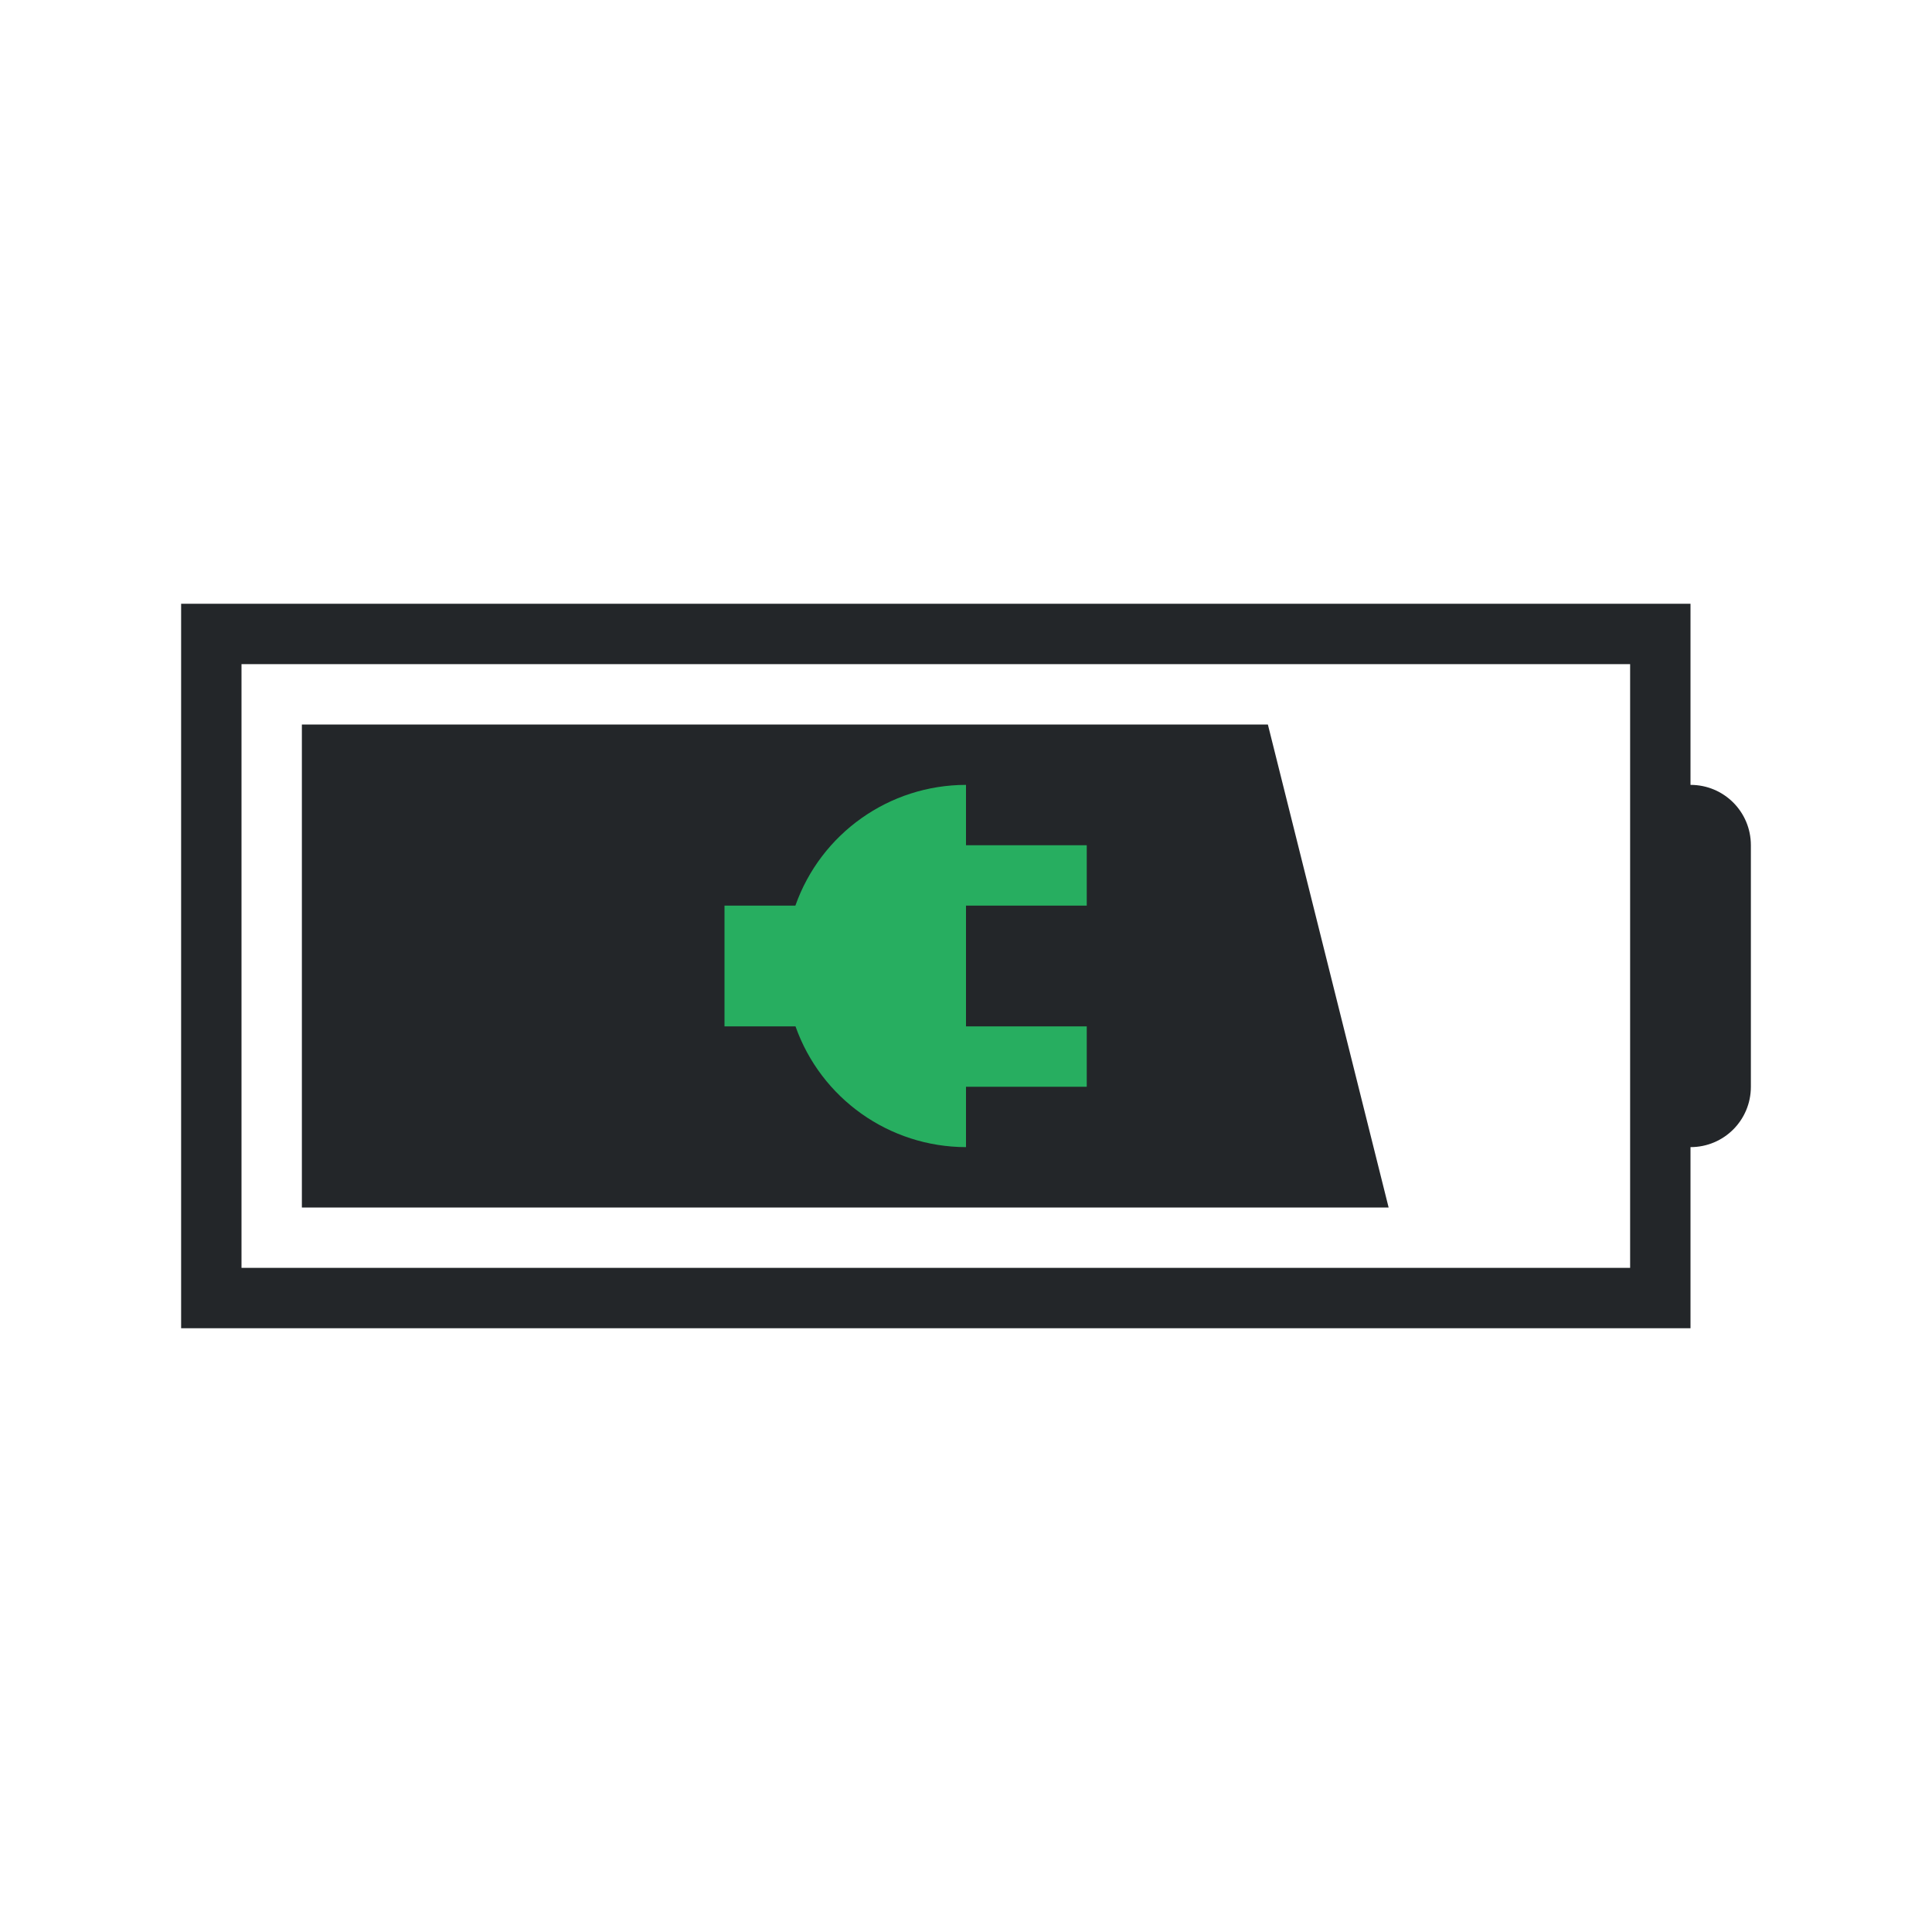
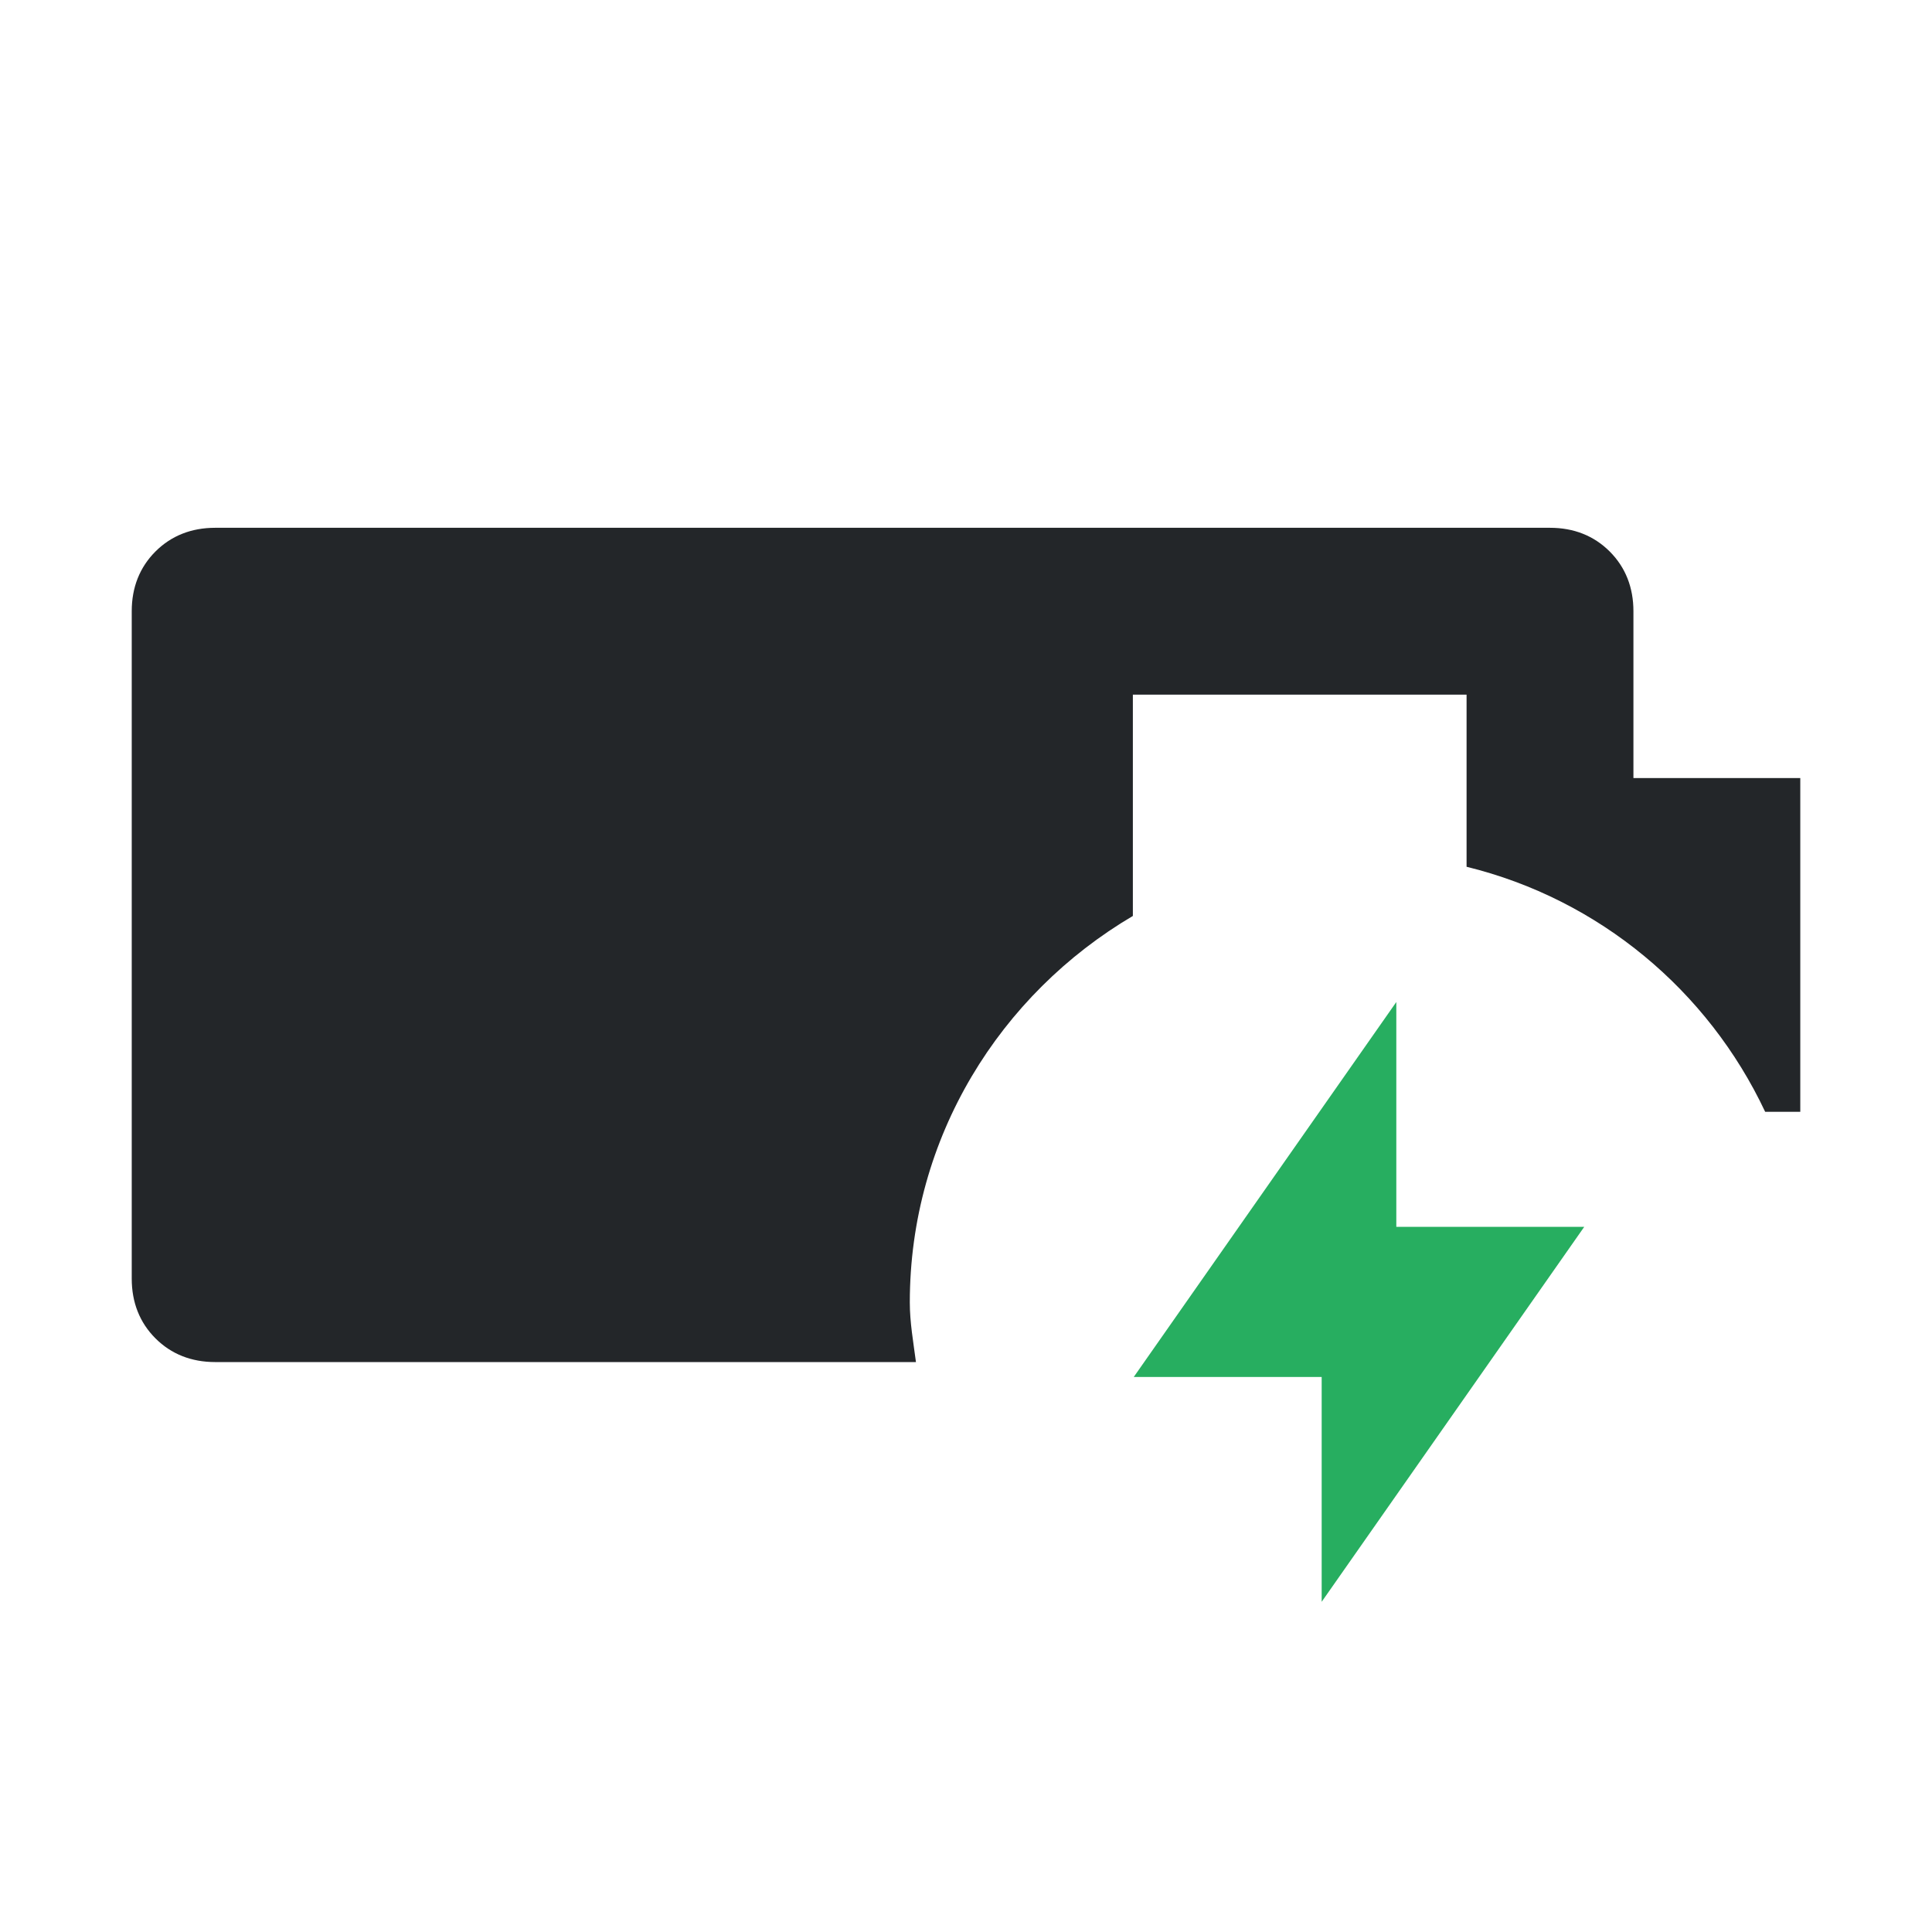
- <svg xmlns="http://www.w3.org/2000/svg" height="32" width="32">
-   <style type="text/css" id="current-color-scheme">
-         .ColorScheme-Text {
-             color:#232629;
-         }
-         .ColorScheme-PositiveText {
-             color:#27ae60;
-         }
-     </style>
-   <g class="ColorScheme-Text" fill="currentColor">
-     <path d="M3 10v12h25v-3c.554 0 1-.446 1-1v-4c0-.554-.446-1-1-1v-3zm1 1h23v10H4z" />
-     <path d="M5 12h16l2 8H5z" />
+ <svg xmlns="http://www.w3.org/2000/svg" height="32" width="32" version="1.1" id="svg3">
+   <defs id="defs3" />
+   <style type="text/css" id="current-color-scheme">.ColorScheme-Text { color:#232629; }
+ .ColorScheme-PositiveText { color:#27ae60; }
+ </style>
+   <g id="g69" transform="matrix(1.454546,0,0,1.454546,-328.2327,-152.5236)">
+     <path class="cls-1  ColorScheme-Text" d="m 236.02,119.69 c 0,-1.88 1.03,-3.51 2.54,-4.4 v -2.52 h 3.8 v 1.96 c 1.51,0.37 2.75,1.41 3.4,2.79 h 0.4 v -3.8 h -1.9 v -1.9 c 0,-0.27 -0.09,-0.5 -0.27,-0.68 -0.18,-0.18 -0.41,-0.27 -0.68,-0.27 h -15.2 c -0.27,0 -0.5,0.09 -0.68,0.27 -0.18,0.18 -0.27,0.41 -0.27,0.68 v 7.6 c 0,0.27 0.09,0.5 0.27,0.68 0.18,0.18 0.41,0.27 0.68,0.27 h 7.98 c -0.03,-0.23 -0.07,-0.45 -0.07,-0.68 z" id="path69" style="fill:currentColor" />
+     <polygon class="cls-1  ColorScheme-PositiveText" points="240.71,120.54 238.57,120.54 241.56,116.27 241.56,118.83 243.7,118.83 240.71,123.1 " id="polygon69" style="fill:currentColor" />
  </g>
-   <path d="M16 13a3 3 0 0 0-2.826 2H12v2h1.176A3 3 0 0 0 16 19v-1h2v-1h-2v-2h2v-1h-2z" class="ColorScheme-PositiveText" fill="currentColor" />
</svg>
